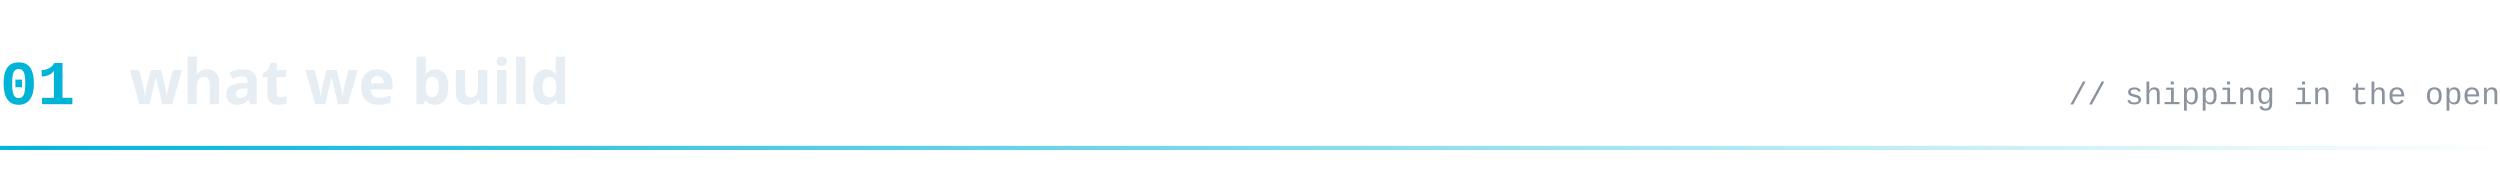
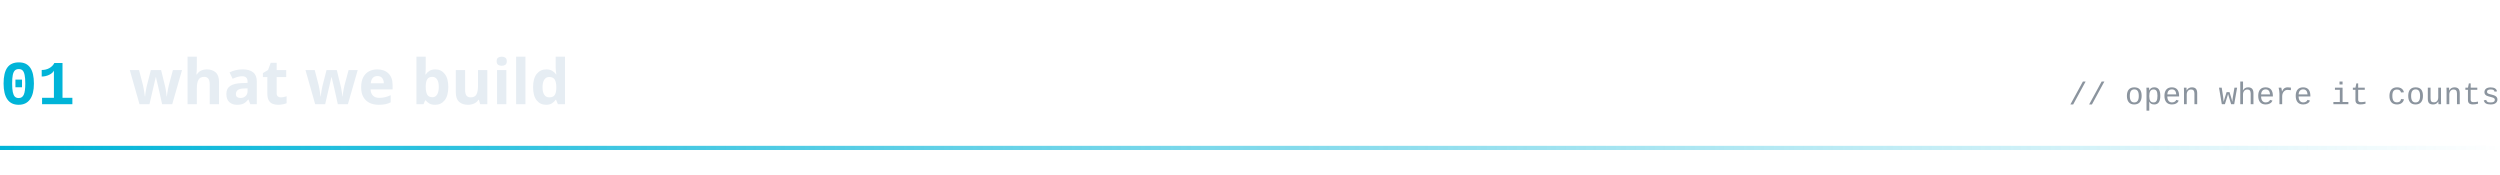
<svg xmlns="http://www.w3.org/2000/svg" width="1200" height="84" viewBox="0 0 1200 84" fill="none" role="img">
  <style>.blink{animation:blink 1.1s steps(1) infinite}@keyframes blink{50%{opacity:0}}@media (prefers-reduced-motion:reduce){*{animation:none!important}}</style>
  <defs>
    <linearGradient id="rule" x1="0" x2="1">
      <stop offset="0" stop-color="#00b4d8" />
      <stop offset="1" stop-color="#00b4d8" stop-opacity="0" />
    </linearGradient>
  </defs>
  <text x="0" y="50" font-family="ui-monospace, SFMono-Regular, 'SF Mono', Menlo, Consolas, 'Liberation Mono', monospace" font-size="30" font-weight="700" fill="#00b4d8" text-anchor="start">01</text>
  <text x="62" y="50" font-family="-apple-system, BlinkMacSystemFont, 'Segoe UI', 'Noto Sans', Helvetica, Arial, sans-serif" font-size="30" font-weight="700" fill="#e6edf3" text-anchor="start">what we build</text>
-   <text x="1200" y="50" font-family="ui-monospace, SFMono-Regular, 'SF Mono', Menlo, Consolas, 'Liberation Mono', monospace" font-size="15" font-weight="400" fill="#8b949e" text-anchor="end">// shipping in the open</text>
+   <text x="1200" y="50" font-family="ui-monospace, SFMono-Regular, 'SF Mono', Menlo, Consolas, 'Liberation Mono', monospace" font-size="15" font-weight="400" fill="#8b949e" text-anchor="end">// open where it counts</text>
  <rect x="0" y="70" width="1200" height="2" fill="url(#rule)" />
</svg>
